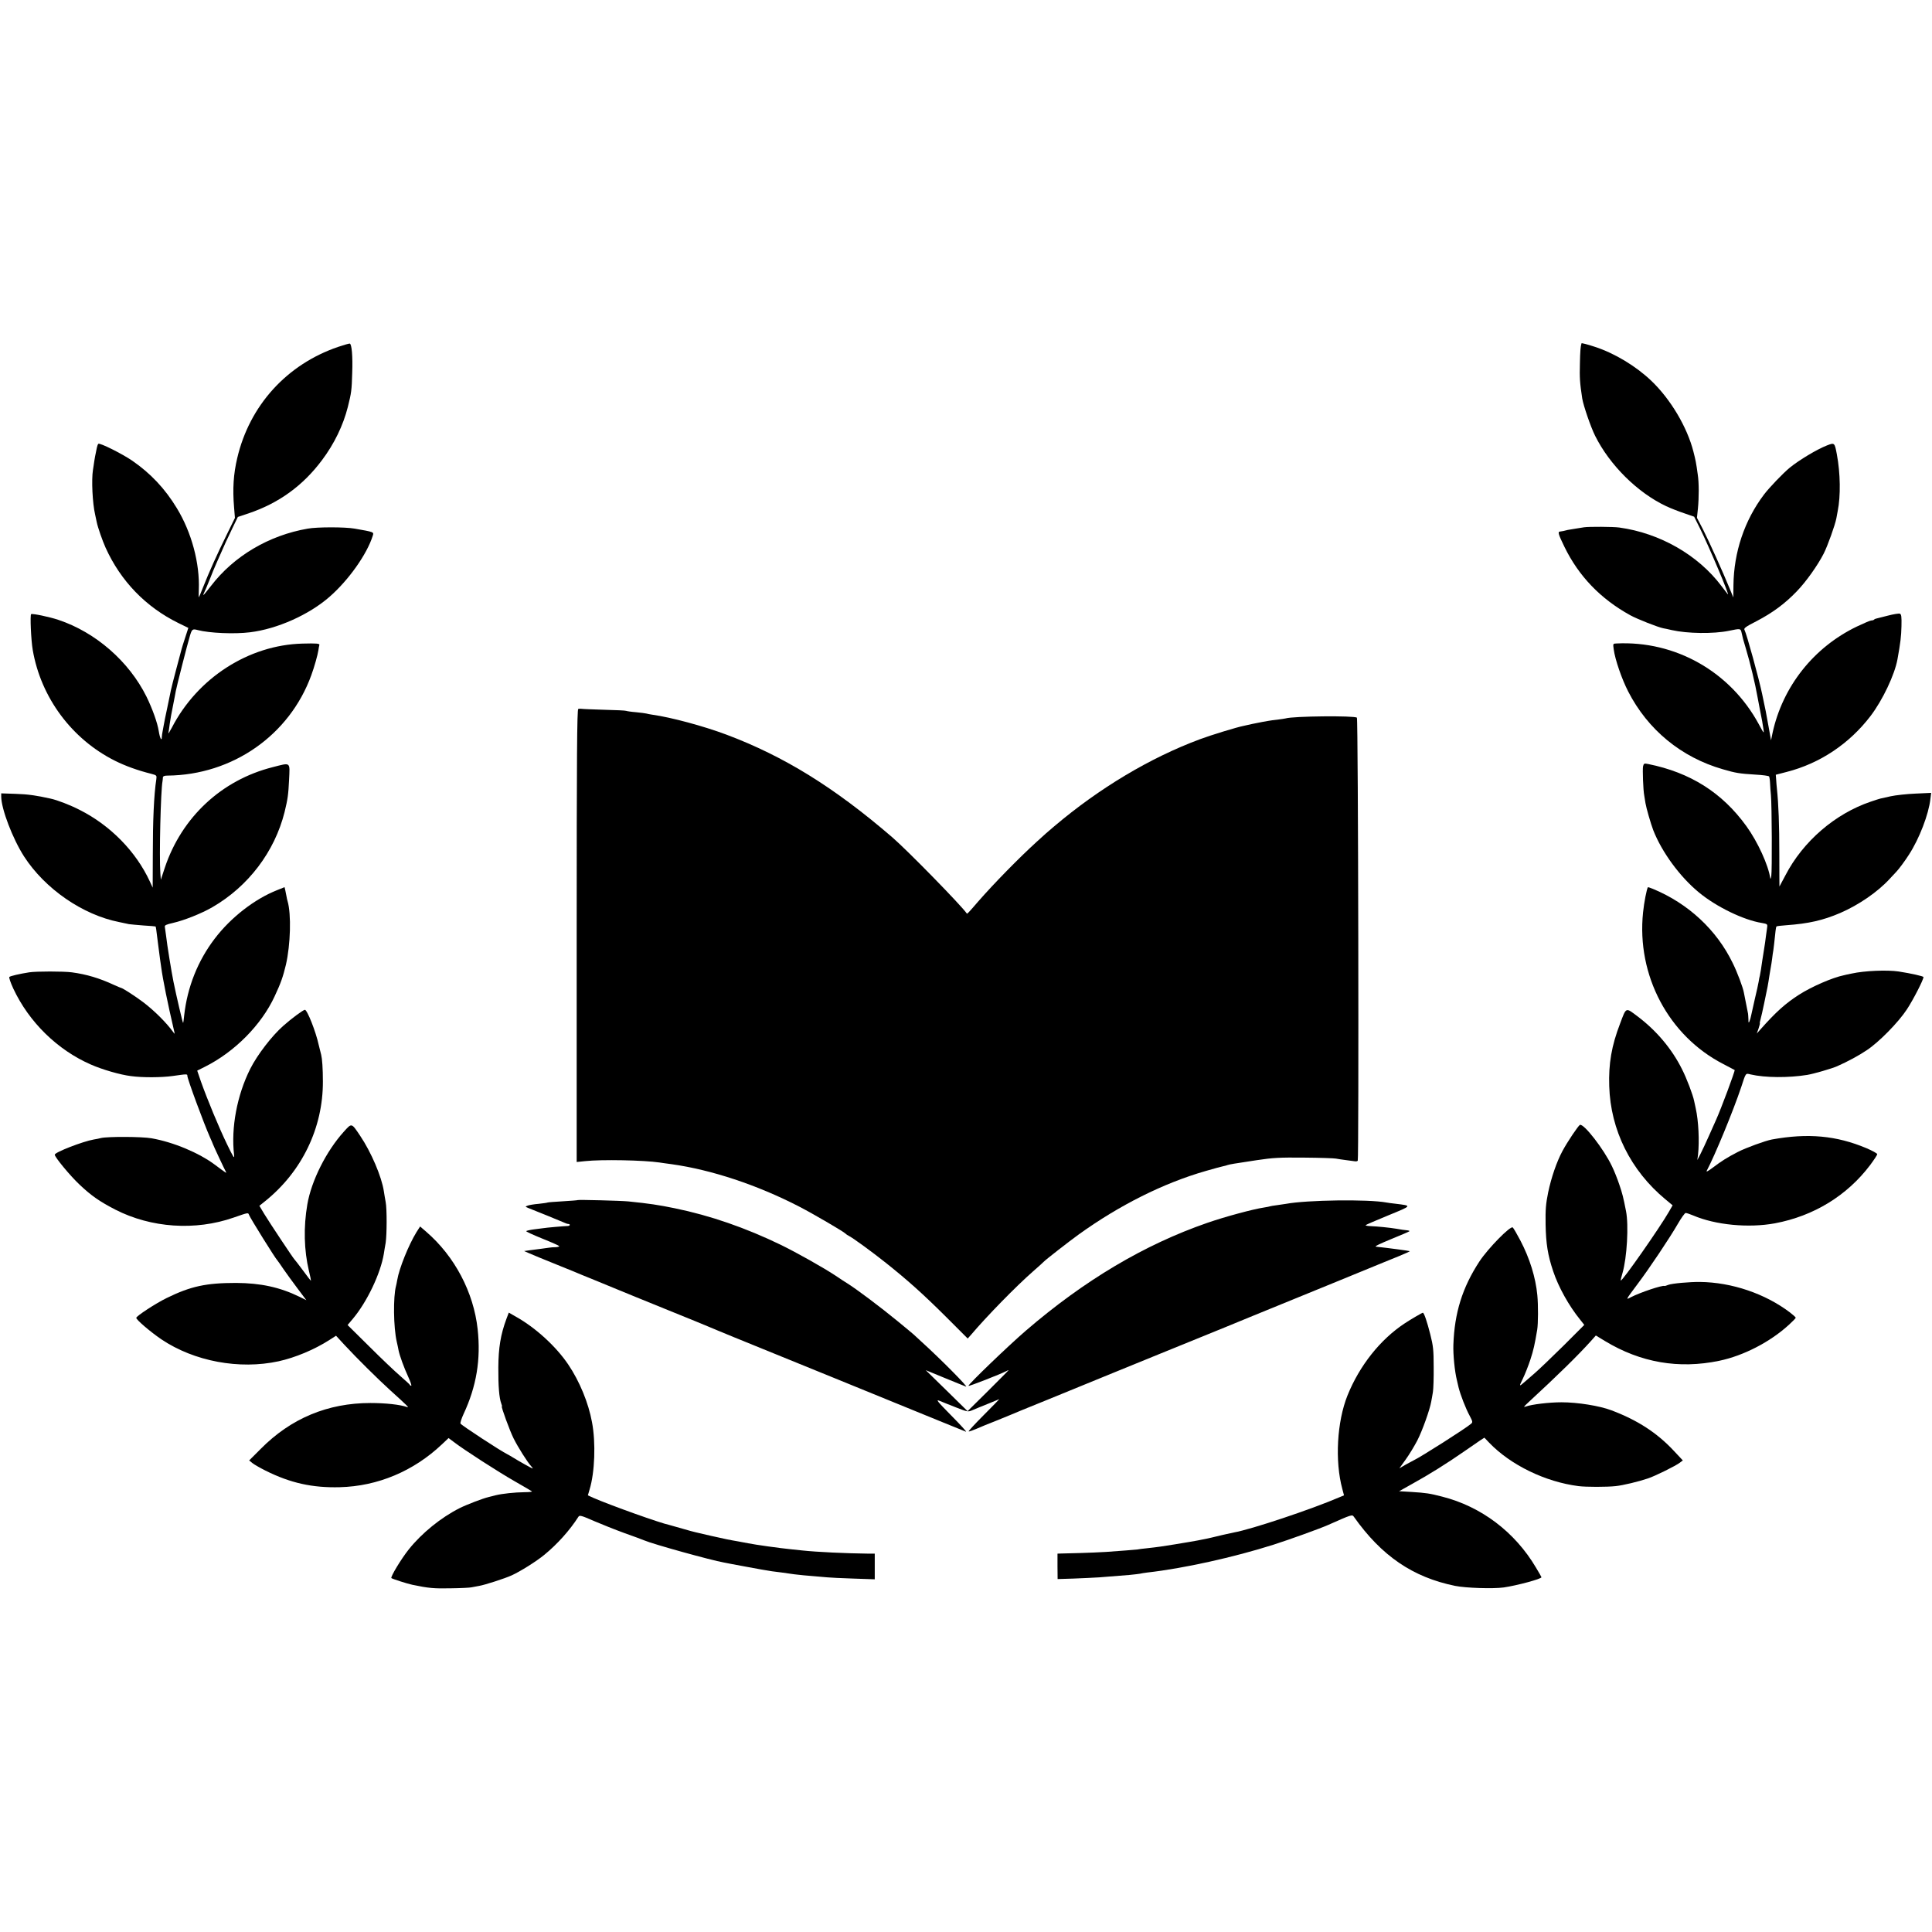
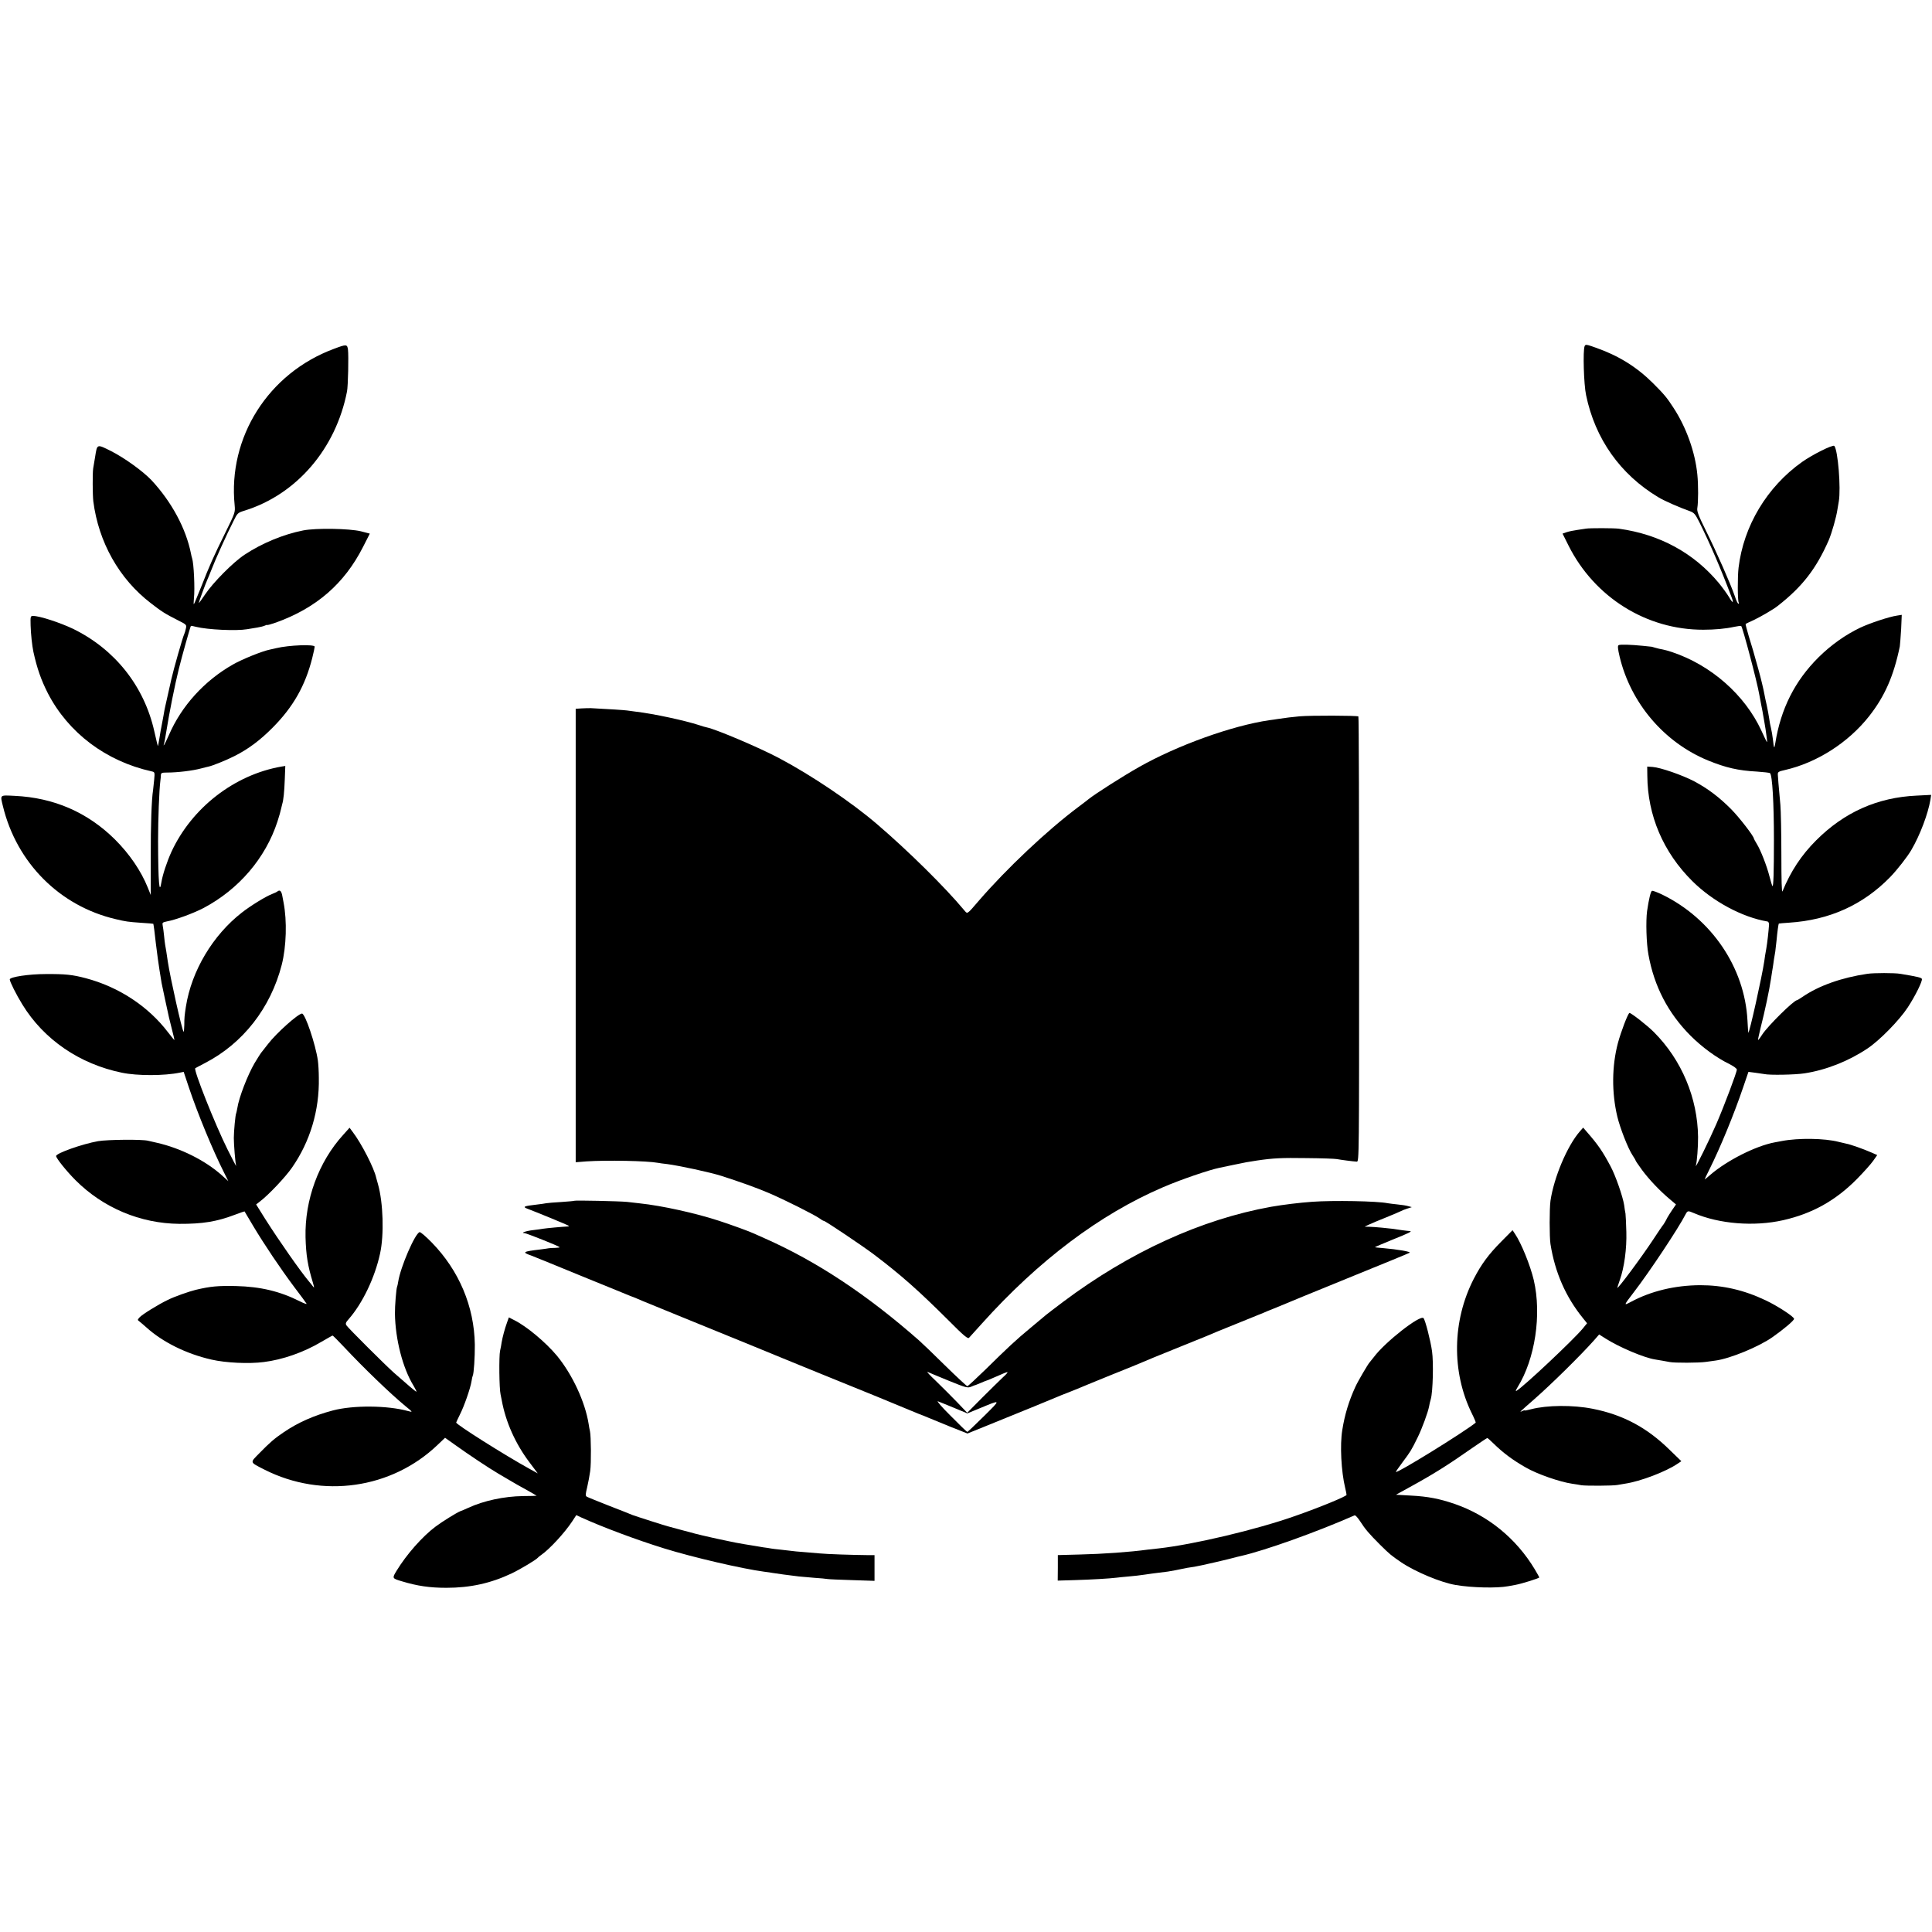
- <svg xmlns="http://www.w3.org/2000/svg" version="1.0" width="1588pt" height="1588pt" viewBox="0 0 1588 1588" preserveAspectRatio="xMidYMid meet">
-   <g transform="translate(0,1588) scale(0.1,-0.1)" fill="#000000" stroke="none">
-     <path d="M2780 13029 c-423 -144 -729 -482 -830 -914 -31 -131 -39 -253 -26 -406 l7 -86 -68 -139 c-76 -154 -145 -307 -193 -429 -18 -44 -33 -82 -35 -84 -2 -2 -3 26 -1 61 9 218 -59 472 -181 672 -97 160 -216 286 -367 390 -82 56 -267 149 -278 138 -4 -4 -9 -18 -12 -32 -3 -14 -7 -34 -9 -45 -3 -11 -8 -40 -12 -65 -3 -25 -9 -58 -11 -73 -13 -81 -4 -273 18 -367 5 -25 11 -52 13 -61 9 -45 47 -153 73 -211 124 -274 330 -487 598 -619 l82 -40 -25 -77 c-14 -42 -27 -84 -29 -92 -2 -8 -22 -82 -44 -165 -22 -82 -42 -162 -45 -177 -3 -14 -16 -77 -29 -140 -14 -62 -27 -131 -31 -153 -4 -22 -8 -47 -10 -55 -2 -8 -4 -26 -5 -40 -1 -36 -16 -7 -25 50 -11 70 -53 186 -101 284 -144 290 -418 529 -724 631 -71 24 -213 54 -224 47 -10 -6 -1 -213 13 -294 67 -392 322 -734 676 -911 84 -42 185 -79 297 -107 46 -12 47 -14 43 -44 -20 -129 -29 -341 -29 -627 l-1 -265 -23 50 c-114 247 -325 462 -577 589 -80 41 -184 81 -240 93 -116 26 -188 36 -287 39 l-118 4 0 -27 c1 -102 94 -346 188 -492 172 -266 482 -480 782 -539 30 -6 66 -14 80 -17 14 -2 68 -7 120 -11 52 -3 96 -7 98 -8 4 -3 5 -15 22 -150 6 -49 13 -101 15 -115 2 -14 7 -45 10 -70 14 -105 53 -295 104 -515 9 -36 8 -38 -4 -20 -56 78 -157 179 -250 249 -65 49 -169 116 -180 116 -2 0 -28 11 -57 24 -120 56 -228 88 -348 104 -70 9 -291 9 -350 0 -77 -12 -155 -30 -163 -38 -5 -4 10 -47 32 -95 129 -276 363 -505 638 -625 93 -41 240 -84 330 -95 94 -13 251 -12 343 1 119 17 120 17 120 1 0 -25 135 -390 186 -505 13 -29 24 -54 24 -56 0 -4 99 -216 108 -230 7 -13 -8 -2 -91 60 -131 98 -340 186 -522 218 -79 14 -359 15 -415 2 -14 -4 -40 -9 -59 -12 -88 -15 -321 -105 -321 -125 0 -20 127 -174 204 -246 96 -91 164 -138 293 -205 295 -151 658 -176 973 -66 124 43 119 42 127 22 10 -27 217 -359 233 -374 3 -3 25 -34 49 -70 25 -36 77 -108 117 -161 l72 -96 -56 28 c-162 79 -320 113 -522 114 -245 0 -372 -27 -570 -124 -90 -44 -249 -148 -250 -163 0 -16 116 -115 207 -177 270 -181 640 -250 963 -180 136 30 292 95 416 174 l56 36 71 -77 c104 -112 271 -277 372 -369 147 -133 162 -148 140 -140 -56 20 -175 33 -300 33 -351 0 -654 -126 -903 -378 l-94 -94 27 -22 c15 -12 64 -40 108 -62 204 -102 386 -142 610 -136 312 8 606 132 838 351 l56 53 44 -33 c86 -66 366 -246 499 -322 74 -42 138 -80 142 -83 4 -4 -23 -7 -60 -7 -82 -1 -183 -12 -237 -25 -22 -6 -47 -12 -56 -14 -50 -12 -183 -63 -241 -92 -153 -77 -311 -205 -418 -339 -63 -79 -152 -227 -143 -236 8 -7 126 -45 172 -55 134 -28 178 -32 316 -29 83 1 159 5 170 8 11 2 40 8 64 12 44 7 211 61 266 86 69 31 205 116 270 170 105 86 208 200 280 313 9 13 25 9 125 -35 63 -27 178 -73 255 -101 77 -27 149 -54 160 -59 72 -31 548 -163 655 -182 14 -3 97 -19 185 -35 88 -17 183 -33 210 -37 57 -7 81 -10 185 -25 41 -5 111 -12 155 -15 44 -4 96 -8 116 -10 19 -2 115 -7 212 -10 l177 -6 0 105 0 106 -57 0 c-178 2 -418 13 -538 26 -27 3 -70 7 -95 10 -91 9 -291 37 -350 49 -14 3 -50 9 -80 15 -82 14 -104 19 -225 46 -60 14 -119 28 -129 30 -11 2 -58 15 -106 29 -48 14 -95 27 -106 30 -78 16 -480 160 -626 223 l-46 21 14 48 c43 140 52 385 20 553 -29 159 -102 336 -195 474 -101 150 -271 305 -433 395 l-56 32 -20 -53 c-47 -127 -65 -236 -66 -398 -1 -154 7 -250 24 -296 5 -13 8 -24 5 -24 -8 0 66 -203 97 -264 36 -72 112 -192 141 -224 11 -12 18 -22 15 -22 -6 0 -110 58 -163 91 -16 10 -37 22 -45 26 -52 25 -375 236 -385 252 -3 6 8 41 25 78 107 229 143 450 116 698 -33 303 -189 599 -422 800 l-51 44 -30 -47 c-64 -104 -142 -297 -158 -393 -3 -19 -8 -41 -10 -49 -24 -89 -21 -341 6 -458 6 -26 13 -58 15 -71 8 -41 45 -144 80 -219 18 -39 29 -72 24 -72 -5 0 -10 3 -12 8 -1 4 -37 36 -78 72 -41 35 -156 144 -254 242 l-179 177 43 51 c117 139 228 372 255 535 3 22 10 62 15 90 10 66 11 279 0 335 -5 25 -11 65 -15 89 -18 119 -104 321 -195 456 -72 107 -68 106 -134 33 -144 -159 -267 -404 -300 -598 -32 -186 -27 -377 13 -545 11 -44 18 -81 17 -82 -1 -2 -31 37 -66 85 -36 48 -67 89 -71 92 -9 8 -202 298 -247 372 l-40 67 46 37 c303 243 477 602 476 984 0 108 -6 188 -14 220 -4 14 -13 50 -20 80 -24 111 -95 290 -114 290 -13 0 -112 -73 -179 -133 -92 -81 -212 -237 -270 -352 -109 -217 -159 -485 -133 -707 4 -37 -4 -24 -58 87 -66 136 -162 368 -215 517 l-30 88 62 31 c246 123 465 344 574 579 52 111 69 161 93 260 38 165 45 415 14 522 -3 9 -7 27 -9 40 -3 13 -7 35 -10 50 l-6 26 -60 -24 c-184 -72 -381 -224 -514 -399 -139 -182 -225 -398 -251 -630 -3 -33 -7 -61 -9 -63 -3 -3 -56 225 -79 338 -17 85 -52 298 -61 379 -4 30 -8 62 -10 72 -3 14 10 20 67 33 92 21 235 78 323 129 296 171 512 456 594 782 26 107 31 142 37 264 7 152 17 144 -136 105 -419 -106 -746 -411 -885 -825 l-33 -100 -4 53 c-10 141 3 683 18 758 1 8 3 22 3 30 1 10 12 15 38 15 534 5 1003 332 1182 826 25 68 52 165 58 204 2 17 6 36 8 43 5 13 -24 15 -140 12 -441 -12 -861 -282 -1072 -690 -19 -36 -32 -56 -29 -45 2 11 8 45 11 75 4 30 16 98 27 150 10 52 21 106 23 120 4 26 96 389 115 450 17 59 22 63 66 51 95 -25 302 -34 429 -18 222 27 484 143 654 292 155 135 308 350 355 502 10 30 12 30 -149 58 -79 14 -308 14 -385 0 -320 -55 -608 -226 -795 -470 -32 -41 -60 -75 -62 -75 -2 0 -2 3 0 8 6 11 32 71 52 122 23 60 30 75 58 140 66 150 85 192 127 278 l45 93 87 29 c249 84 447 227 604 437 101 134 175 287 213 438 29 116 32 136 36 280 5 138 -4 237 -20 241 -5 1 -48 -11 -95 -27z" />
-     <path d="M12999 13058 c-8 -28 -11 -64 -13 -168 -3 -113 -1 -154 19 -285 10 -60 70 -235 106 -307 120 -241 348 -467 583 -578 38 -18 105 -44 150 -59 l81 -28 47 -94 c76 -153 252 -569 229 -543 -4 5 -28 36 -53 69 -192 254 -505 433 -838 479 -50 7 -251 8 -290 2 -14 -2 -47 -8 -75 -12 -27 -4 -54 -9 -60 -10 -20 -6 -50 -12 -62 -13 -21 -1 -15 -21 36 -126 117 -240 296 -427 541 -562 56 -31 226 -98 271 -107 13 -2 45 -9 70 -15 128 -29 342 -32 469 -6 96 20 97 20 105 -16 11 -48 10 -47 34 -126 37 -123 78 -294 97 -403 3 -14 11 -59 19 -100 20 -99 21 -107 29 -160 7 -44 6 -43 -39 40 -234 430 -685 685 -1169 661 -28 -1 -29 -1 -22 -49 11 -83 66 -243 119 -346 161 -314 436 -541 778 -639 105 -31 138 -36 269 -44 58 -3 108 -10 111 -15 3 -5 7 -30 8 -56 1 -26 4 -69 7 -97 8 -84 10 -628 3 -665 -3 -19 -7 -28 -8 -20 -16 109 -103 300 -197 430 -199 275 -460 440 -806 510 -34 7 -37 5 -43 -19 -5 -27 1 -198 10 -241 2 -13 7 -41 10 -62 6 -38 44 -170 64 -222 71 -181 219 -383 376 -512 143 -118 366 -226 515 -250 46 -8 49 -10 45 -37 -2 -12 -6 -44 -10 -72 -3 -27 -10 -75 -15 -105 -5 -30 -12 -73 -15 -95 -3 -22 -8 -56 -11 -75 -3 -19 -7 -42 -9 -50 -3 -8 -7 -31 -10 -50 -3 -19 -17 -82 -31 -140 -13 -58 -27 -118 -30 -134 -3 -16 -9 -38 -14 -50 -7 -17 -9 -14 -9 17 -1 20 -2 40 -3 45 -3 15 -29 148 -34 172 -7 42 -55 170 -92 244 -132 273 -366 490 -656 610 -22 9 -40 15 -41 14 -10 -15 -32 -128 -40 -208 -54 -517 210 -1015 660 -1246 50 -26 91 -48 93 -49 5 -5 -112 -320 -153 -410 -7 -16 -33 -75 -58 -130 -24 -55 -56 -122 -70 -150 l-26 -50 6 45 c12 109 4 278 -19 380 -5 25 -11 52 -13 60 -10 51 -62 188 -100 262 -83 167 -211 318 -365 434 -100 75 -92 78 -144 -60 -70 -182 -95 -329 -89 -514 11 -360 176 -693 462 -930 l59 -49 -31 -54 c-74 -129 -385 -574 -395 -564 -2 1 4 29 14 61 37 127 52 393 29 509 -22 113 -30 145 -55 218 -15 45 -42 114 -61 152 -66 139 -231 352 -263 339 -13 -6 -101 -136 -143 -214 -48 -89 -92 -218 -118 -341 -19 -95 -23 -139 -21 -264 3 -158 18 -252 62 -383 43 -130 130 -286 222 -399 l34 -43 -173 -173 c-96 -95 -203 -197 -238 -227 -35 -30 -69 -59 -75 -65 -52 -45 -52 -45 -19 23 18 37 46 108 62 157 26 80 35 121 56 245 8 49 9 201 1 285 -14 145 -62 301 -139 448 -28 53 -56 102 -63 108 -19 16 -205 -174 -275 -281 -139 -213 -204 -421 -213 -683 -3 -81 11 -220 29 -292 2 -11 9 -38 14 -60 15 -60 59 -174 91 -232 25 -48 26 -53 11 -66 -42 -37 -415 -274 -471 -300 -8 -4 -38 -20 -67 -36 l-51 -30 53 74 c29 40 71 110 94 154 42 81 104 256 115 321 4 19 10 55 14 80 4 25 7 117 6 205 0 140 -4 173 -28 268 -26 103 -51 177 -61 177 -6 0 -102 -56 -150 -88 -200 -132 -370 -346 -469 -591 -87 -216 -105 -540 -43 -769 l14 -53 -36 -15 c-227 -98 -726 -265 -869 -290 -13 -3 -54 -12 -91 -20 -97 -23 -99 -24 -123 -29 -47 -10 -124 -25 -153 -29 -16 -3 -70 -12 -120 -20 -98 -16 -138 -22 -230 -32 -33 -3 -68 -8 -77 -10 -10 -1 -53 -5 -95 -8 -43 -3 -116 -9 -163 -12 -47 -3 -141 -7 -210 -9 -69 -2 -139 -3 -157 -4 l-31 -1 0 -104 1 -105 131 4 c72 3 167 7 211 10 157 12 181 14 250 20 39 4 77 8 85 10 8 2 36 7 62 10 295 33 710 125 1037 229 134 43 378 131 446 161 196 87 199 88 213 68 228 -322 484 -497 832 -568 88 -18 313 -25 400 -13 109 16 310 70 310 84 0 2 -20 38 -45 79 -173 293 -451 503 -773 584 -101 26 -128 30 -250 38 l-102 6 107 60 c140 77 291 172 426 266 60 42 122 84 138 95 l30 19 39 -41 c177 -184 461 -322 734 -357 62 -8 234 -8 306 0 60 6 188 37 265 63 60 20 230 104 263 130 l24 18 -73 78 c-139 149 -299 253 -514 334 -97 37 -278 66 -410 66 -101 0 -244 -17 -294 -35 -21 -8 -18 -2 19 32 249 230 411 389 518 508 l39 44 74 -45 c294 -178 607 -232 940 -163 201 42 419 155 573 296 31 28 56 54 56 58 0 4 -21 23 -47 43 -204 155 -479 248 -739 251 -87 1 -231 -12 -262 -24 -15 -6 -28 -10 -30 -9 -16 9 -203 -54 -276 -92 -45 -24 -46 -26 51 104 97 128 268 384 333 497 29 50 58 91 65 91 8 0 35 -9 61 -20 184 -79 456 -105 673 -65 319 60 592 227 782 478 32 43 59 84 59 90 0 7 -41 29 -90 50 -245 103 -480 125 -776 71 -53 -10 -213 -68 -279 -102 -87 -45 -134 -74 -209 -131 -34 -26 -54 -36 -48 -25 69 130 219 495 284 689 39 120 35 114 76 104 119 -28 313 -29 467 -4 54 9 202 52 245 71 88 39 179 88 244 132 100 66 260 229 330 336 52 79 136 243 136 265 0 7 -101 30 -205 46 -94 14 -282 6 -385 -17 -25 -5 -54 -11 -64 -14 -94 -19 -266 -94 -369 -160 -112 -72 -189 -141 -316 -284 l-31 -35 15 43 c8 23 12 42 10 42 -2 0 1 15 6 33 5 17 18 75 29 128 31 147 30 142 45 239 4 25 9 54 11 65 2 11 7 40 10 65 3 25 7 56 10 70 3 23 9 70 18 158 2 18 5 35 8 37 2 3 38 7 79 10 183 13 303 40 445 101 152 66 307 172 406 280 24 26 49 53 56 60 18 18 73 92 103 140 84 129 162 331 176 458 l6 49 -129 -6 c-71 -3 -163 -13 -204 -22 -41 -9 -79 -18 -85 -19 -5 -1 -40 -12 -78 -25 -293 -99 -557 -326 -702 -606 -26 -49 -48 -91 -49 -92 0 -1 -1 121 -1 270 0 236 -6 406 -20 537 -2 19 -5 52 -6 74 l-3 38 89 23 c274 70 516 232 690 460 99 130 198 339 221 465 25 138 31 189 33 273 2 78 -1 98 -13 103 -8 3 -52 -4 -98 -16 -46 -12 -88 -22 -95 -24 -7 -1 -16 -5 -19 -9 -4 -4 -14 -7 -23 -7 -9 0 -62 -23 -119 -50 -355 -171 -610 -493 -693 -876 l-12 -59 -18 100 c-21 120 -28 154 -55 280 -26 126 -128 496 -145 527 -8 14 8 26 100 73 130 68 231 142 329 244 77 79 173 215 222 311 32 63 94 236 104 290 3 19 8 46 11 60 25 122 22 312 -7 465 -18 97 -19 98 -81 74 -82 -32 -229 -120 -306 -183 -53 -43 -168 -163 -212 -221 -160 -212 -248 -473 -251 -746 l-1 -100 -30 73 c-55 135 -171 392 -220 488 l-49 94 8 76 c9 91 9 213 -1 277 -14 103 -18 120 -36 191 -52 203 -188 431 -346 582 -127 121 -301 226 -463 279 -61 20 -110 33 -111 29z" />
-     <path d="M4753 10053 c-10 -4 -13 -385 -13 -1864 l0 -1860 68 7 c136 15 484 8 612 -11 14 -2 59 -9 100 -14 328 -46 702 -170 1046 -347 115 -59 373 -210 384 -224 3 -4 16 -13 30 -20 36 -19 191 -132 300 -219 176 -140 304 -254 490 -439 l184 -184 25 28 c132 156 372 401 511 523 47 41 87 77 90 81 12 14 203 163 286 223 335 241 696 422 1044 522 66 19 131 37 143 39 12 2 29 7 37 10 19 6 47 11 240 40 134 20 186 23 390 21 129 -1 246 -5 260 -8 14 -3 50 -8 80 -12 30 -4 64 -9 75 -10 11 -2 22 0 25 5 10 16 4 3630 -7 3641 -18 18 -526 13 -586 -6 -7 -2 -36 -6 -66 -10 -30 -3 -64 -8 -75 -10 -12 -2 -34 -7 -51 -9 -16 -3 -52 -10 -80 -16 -27 -6 -60 -13 -72 -16 -57 -11 -272 -77 -360 -110 -411 -153 -826 -401 -1198 -716 -55 -46 -76 -65 -145 -128 -145 -132 -348 -339 -480 -490 -81 -94 -90 -103 -93 -99 -44 65 -487 518 -612 626 -477 411 -891 667 -1365 845 -187 70 -454 142 -605 163 -22 3 -45 8 -52 10 -7 2 -45 7 -85 11 -40 3 -77 9 -81 11 -5 3 -86 7 -180 9 -95 3 -179 6 -187 8 -8 1 -21 1 -27 -1z" />
-     <path d="M4749 6016 c-2 -2 -58 -6 -123 -10 -66 -4 -122 -8 -125 -10 -3 -2 -37 -7 -75 -11 -37 -3 -78 -10 -90 -15 -20 -8 -20 -8 6 -19 75 -29 257 -104 285 -116 17 -8 36 -15 41 -15 21 0 20 -16 -1 -17 -35 -1 -180 -14 -202 -18 -11 -2 -46 -6 -78 -10 -31 -4 -59 -11 -62 -14 -2 -4 57 -31 131 -61 75 -30 138 -58 140 -62 3 -4 -10 -8 -28 -9 -18 0 -42 -2 -53 -4 -11 -2 -40 -6 -65 -9 -25 -3 -67 -8 -93 -12 l-49 -7 39 -17 c21 -10 124 -52 228 -94 105 -42 199 -81 210 -86 11 -5 72 -30 135 -55 63 -26 140 -57 170 -70 30 -13 201 -82 380 -155 179 -72 339 -138 355 -145 17 -7 109 -46 205 -85 348 -142 698 -284 860 -350 825 -337 1037 -423 1050 -428 8 -2 -46 57 -120 132 -120 122 -131 136 -95 121 22 -9 83 -34 135 -54 92 -36 97 -37 130 -23 19 8 44 18 55 23 11 4 53 22 94 38 40 17 74 31 75 31 1 0 -56 -59 -127 -130 -72 -72 -128 -133 -125 -135 3 -3 31 7 64 21 32 14 104 44 159 65 55 22 109 44 120 49 11 5 148 62 305 125 157 64 404 165 550 225 146 60 317 129 380 155 469 191 709 288 735 300 17 7 176 72 355 145 179 73 339 138 355 145 17 7 104 43 195 80 91 37 179 73 195 80 17 7 72 29 123 50 51 21 91 39 90 41 -4 3 -174 26 -278 37 -16 1 27 22 124 62 81 33 149 62 151 65 2 3 -8 7 -23 8 -15 1 -52 6 -82 12 -61 10 -152 19 -217 22 -23 1 -40 4 -38 8 2 3 85 39 185 80 200 82 198 79 60 96 -30 3 -64 8 -74 10 -150 28 -655 21 -826 -11 -14 -2 -47 -7 -75 -11 -27 -3 -52 -8 -55 -9 -3 -2 -26 -6 -50 -10 -88 -13 -319 -75 -466 -126 -518 -179 -1012 -473 -1494 -888 -145 -125 -470 -438 -470 -452 0 -7 263 96 311 121 10 6 19 9 19 8 0 -2 -76 -78 -168 -170 l-169 -167 -172 169 -172 168 158 -65 c87 -36 165 -67 173 -70 25 -10 -206 224 -365 368 -33 30 -62 57 -65 60 -3 3 -59 50 -125 104 -152 125 -347 271 -426 320 -9 5 -50 32 -90 59 -101 67 -322 191 -449 253 -291 141 -582 242 -875 302 -132 27 -204 38 -380 56 -58 6 -411 15 -416 11z" />
+ <svg xmlns="http://www.w3.org/2000/svg" version="1.0" width="1584pt" height="1584pt" viewBox="0 0 1584 1584" preserveAspectRatio="xMidYMid meet">
+   <g transform="translate(0,1584) scale(0.1,-0.1)" fill="#000000" stroke="none">
+     <path d="M12992 13002 c-15 -35 -7 -315 12 -402 74 -358 280 -649 591 -836 47 -29 172 -84 260 -115 35 -13 44 -24 77 -89 88 -177 176 -380 264 -614 21 -55 11 -55 -21 0 -15 25 -52 76 -82 113 -205 247 -486 400 -818 446 -39 6 -244 6 -271 1 -12 -2 -44 -7 -73 -11 -29 -4 -68 -12 -86 -18 l-34 -12 50 -100 c213 -423 639 -689 1104 -688 94 0 182 8 255 24 28 6 53 9 56 6 12 -12 130 -456 148 -562 3 -16 11 -57 17 -90 7 -33 13 -67 14 -75 1 -8 5 -31 9 -50 9 -52 15 -88 21 -139 6 -51 9 -55 -44 59 -136 294 -413 537 -733 644 -26 9 -60 18 -75 21 -16 2 -43 9 -61 14 -18 5 -33 10 -35 9 -1 0 -31 3 -67 7 -101 10 -188 13 -200 5 -8 -5 -6 -31 9 -94 91 -381 365 -703 725 -851 145 -59 247 -83 401 -91 55 -4 103 -9 107 -13 19 -17 32 -243 32 -551 0 -265 -4 -383 -12 -375 -3 3 -14 38 -24 78 -22 87 -73 218 -105 269 -13 21 -23 40 -23 42 0 19 -119 173 -185 240 -99 100 -192 170 -304 230 -100 52 -276 113 -341 118 l-45 3 1 -75 c2 -326 131 -628 369 -864 167 -166 408 -296 615 -331 9 -1 14 -12 14 -26 -4 -56 -14 -148 -23 -199 -6 -30 -13 -75 -16 -100 -18 -123 -123 -596 -131 -587 -1 1 -4 47 -7 102 -23 433 -295 833 -698 1030 -40 19 -78 34 -85 31 -10 -4 -25 -64 -40 -166 -11 -81 -6 -265 11 -356 47 -261 161 -480 345 -665 95 -95 215 -183 323 -235 31 -16 57 -35 57 -43 0 -22 -103 -296 -168 -446 -53 -123 -179 -380 -168 -342 9 30 19 158 18 236 -4 319 -134 630 -361 858 -53 54 -193 163 -202 158 -14 -9 -69 -154 -94 -246 -50 -189 -52 -406 -5 -604 22 -92 88 -262 125 -317 14 -21 25 -40 25 -43 0 -3 24 -38 53 -78 59 -79 143 -168 225 -237 l53 -45 -31 -45 c-17 -25 -35 -54 -41 -65 -10 -22 -31 -57 -39 -65 -3 -3 -36 -52 -74 -110 -99 -150 -296 -415 -296 -398 0 2 9 30 20 62 37 103 58 259 54 396 -2 69 -5 136 -7 150 -3 14 -8 45 -11 70 -11 70 -71 243 -111 317 -66 124 -103 178 -195 283 l-30 35 -28 -32 c-104 -120 -212 -378 -240 -568 -9 -65 -9 -297 0 -355 37 -233 125 -433 266 -607 l34 -42 -35 -43 c-75 -91 -487 -479 -545 -512 -8 -5 -3 9 10 30 144 232 199 596 133 879 -29 122 -102 302 -154 379 l-20 30 -94 -95 c-103 -104 -162 -184 -224 -304 -177 -344 -183 -763 -16 -1103 20 -40 34 -74 32 -76 -96 -78 -643 -416 -654 -404 -2 2 24 39 56 82 64 86 69 93 123 203 35 71 84 205 93 253 2 14 8 41 14 60 17 60 23 299 10 391 -12 87 -56 258 -70 272 -28 29 -315 -196 -406 -318 -17 -22 -33 -42 -36 -45 -11 -10 -97 -156 -117 -201 -53 -116 -87 -227 -107 -354 -20 -121 -9 -339 24 -475 6 -25 11 -50 11 -56 0 -12 -218 -102 -424 -174 -318 -112 -830 -233 -1116 -265 -30 -3 -71 -8 -90 -10 -145 -20 -375 -36 -555 -40 -66 -2 -134 -3 -151 -4 l-31 -1 0 -104 -1 -105 137 4 c138 4 291 13 346 20 17 2 62 7 100 10 39 3 97 10 130 15 33 5 83 12 110 15 28 4 64 8 80 10 27 4 85 15 155 30 13 2 42 7 65 10 40 6 287 63 350 81 6 2 19 5 30 7 200 46 617 195 931 333 6 3 26 -19 45 -48 42 -66 75 -104 164 -193 81 -80 90 -87 173 -144 116 -78 326 -166 447 -186 134 -23 340 -27 430 -10 17 3 44 8 60 11 50 9 195 54 195 61 0 3 -17 33 -37 67 -152 253 -384 442 -658 536 -121 42 -219 61 -356 68 l-124 7 109 60 c199 109 315 182 522 327 62 43 115 78 118 78 3 0 25 -19 49 -43 82 -80 157 -136 267 -199 94 -54 278 -118 381 -133 24 -3 58 -9 74 -12 37 -6 261 -5 295 2 13 2 42 7 65 11 122 18 334 98 430 164 l30 20 -96 93 c-186 183 -383 288 -632 337 -161 32 -374 30 -504 -4 -29 -8 -53 -12 -53 -10 0 3 -10 0 -22 -6 -25 -12 -20 -8 102 99 138 121 379 358 490 483 l41 47 52 -33 c112 -71 316 -158 407 -172 35 -6 90 -15 120 -21 40 -8 240 -7 295 1 28 4 64 9 80 11 119 16 356 113 470 194 89 63 174 134 174 148 1 17 -137 107 -233 152 -179 85 -351 124 -537 124 -206 -1 -403 -48 -568 -137 -61 -32 -60 -31 24 79 130 169 367 526 424 638 17 32 20 32 69 11 208 -89 493 -112 732 -58 238 54 429 160 605 338 55 56 115 123 133 149 l33 47 -48 21 c-63 28 -174 67 -204 72 -13 3 -42 10 -64 15 -114 30 -331 33 -466 7 -13 -3 -40 -8 -59 -11 -155 -29 -390 -148 -525 -264 -25 -22 -47 -40 -49 -40 -1 0 16 37 39 82 91 183 200 448 276 671 l44 129 55 -7 c30 -4 63 -9 75 -11 43 -10 254 -6 330 6 176 27 361 100 515 203 100 66 262 232 331 337 63 96 122 217 116 234 -4 11 -33 18 -177 42 -48 8 -215 8 -270 0 -210 -31 -398 -97 -533 -190 -21 -14 -40 -26 -43 -26 -26 0 -239 -210 -286 -282 -17 -27 -33 -47 -34 -45 -2 2 8 47 21 101 35 137 71 307 85 401 7 44 13 87 15 95 1 8 6 37 9 63 4 27 9 56 11 65 1 10 6 49 10 87 7 77 16 139 19 143 2 1 38 4 82 7 333 21 609 146 832 375 56 58 141 166 173 222 71 121 137 297 156 411 l6 40 -119 -6 c-322 -15 -593 -136 -824 -367 -121 -121 -208 -253 -276 -418 -6 -14 -9 91 -9 300 0 178 -4 361 -8 408 -16 174 -20 226 -21 249 -1 22 5 26 59 38 262 60 520 225 691 443 127 162 200 328 250 570 2 14 7 78 11 142 l5 117 -38 -6 c-64 -9 -224 -62 -304 -100 -121 -58 -238 -141 -341 -243 -193 -192 -309 -421 -354 -704 -8 -49 -11 -44 -19 29 -4 33 -11 76 -16 95 -5 19 -12 55 -15 80 -3 25 -13 73 -20 108 -8 34 -17 77 -20 95 -6 34 -29 130 -45 187 -42 152 -55 197 -82 283 -16 54 -28 100 -26 101 1 2 33 17 70 34 56 27 158 86 193 114 202 158 315 304 418 538 25 59 63 190 72 255 4 22 8 51 11 65 18 106 -7 420 -37 454 -11 13 -179 -71 -265 -132 -287 -204 -479 -524 -520 -867 -9 -74 -8 -270 1 -284 3 -6 2 -11 -2 -11 -5 0 -19 28 -30 63 -34 99 -148 358 -234 531 -65 131 -78 166 -73 191 8 47 9 189 0 275 -18 184 -91 388 -197 549 -53 82 -76 109 -170 203 -133 131 -279 222 -467 288 -76 27 -83 28 -90 12z" />
+     <path d="M2738 12980 c-538 -199 -871 -726 -814 -1284 5 -56 4 -60 -77 -224 -99 -201 -128 -266 -197 -442 -30 -74 -56 -138 -60 -143 -3 -4 -3 17 0 47 9 80 -1 288 -15 329 -2 6 -7 23 -9 37 -41 207 -159 426 -325 604 -71 74 -219 181 -331 238 -117 58 -113 60 -130 -47 -6 -38 -14 -81 -16 -95 -6 -37 -5 -218 1 -270 43 -335 212 -636 470 -834 90 -70 118 -88 223 -141 72 -36 73 -38 66 -68 -3 -17 -10 -38 -14 -47 -11 -21 -88 -291 -105 -368 -5 -20 -45 -198 -51 -227 -3 -11 -9 -45 -14 -75 -6 -30 -12 -66 -15 -80 -3 -14 -11 -58 -17 -97 -6 -40 -13 -72 -14 -70 -1 1 -14 56 -29 122 -83 369 -322 671 -665 839 -107 51 -274 106 -328 106 -22 0 -23 -3 -21 -78 2 -70 12 -165 23 -217 30 -136 63 -230 119 -340 168 -324 476 -556 849 -639 27 -6 28 -7 22 -69 -3 -34 -7 -72 -9 -85 -12 -73 -20 -285 -19 -553 l0 -307 -24 60 c-56 139 -150 276 -269 395 -225 223 -501 343 -823 358 -125 6 -119 11 -96 -85 113 -465 466 -819 925 -926 85 -20 98 -22 211 -30 52 -3 96 -7 97 -8 1 -1 4 -24 8 -51 7 -62 18 -156 29 -235 4 -33 22 -147 31 -200 4 -20 45 -214 60 -280 2 -8 13 -52 24 -97 12 -45 21 -85 21 -89 0 -4 -23 24 -52 62 -162 213 -403 372 -675 444 -110 29 -168 35 -328 34 -139 0 -295 -24 -295 -44 0 -18 54 -126 103 -205 176 -288 470 -489 817 -560 125 -26 347 -26 476 1 l30 6 43 -129 c73 -217 195 -512 288 -697 l35 -70 -51 46 c-136 123 -341 225 -536 269 -27 6 -59 13 -70 16 -48 13 -333 10 -410 -3 -130 -23 -345 -99 -345 -122 0 -18 87 -126 159 -198 227 -227 531 -355 851 -358 191 -1 307 18 457 75 42 16 77 28 78 27 1 -2 33 -55 70 -118 94 -157 224 -350 336 -500 52 -68 98 -131 102 -138 5 -7 -19 1 -53 18 -164 83 -324 121 -525 126 -148 3 -207 -2 -330 -31 -54 -13 -179 -57 -230 -83 -81 -39 -209 -119 -230 -142 -19 -21 -19 -22 -1 -35 10 -8 35 -29 55 -47 133 -121 328 -218 535 -265 117 -27 307 -36 429 -20 153 19 326 79 469 164 50 29 92 53 95 53 3 0 44 -41 92 -92 163 -174 381 -384 501 -483 66 -54 67 -55 26 -44 -170 47 -450 49 -617 5 -155 -41 -284 -98 -402 -178 -77 -52 -114 -84 -200 -172 -80 -81 -82 -72 43 -136 472 -238 1040 -157 1417 203 l62 59 83 -59 c107 -77 277 -190 352 -234 32 -19 70 -41 85 -50 34 -21 91 -53 169 -96 34 -19 62 -36 62 -36 0 -1 -51 -3 -113 -3 -154 -2 -321 -38 -447 -96 -24 -11 -54 -24 -66 -28 -30 -12 -150 -86 -204 -127 -109 -82 -238 -229 -319 -362 -37 -61 -37 -62 45 -86 125 -38 228 -53 364 -53 195 0 364 37 535 118 73 35 203 113 215 129 3 4 15 14 27 22 67 46 192 181 254 275 l34 52 40 -19 c174 -79 451 -183 680 -254 235 -73 640 -167 820 -191 28 -3 59 -8 69 -10 19 -4 149 -21 216 -29 19 -2 76 -7 125 -11 50 -3 98 -8 109 -10 10 -2 101 -6 202 -9 l184 -6 0 105 0 106 -62 0 c-114 1 -332 8 -388 14 -30 3 -89 8 -130 11 -41 3 -88 7 -105 10 -16 2 -56 7 -87 10 -31 3 -65 7 -75 9 -10 2 -40 7 -66 10 -27 4 -56 9 -65 11 -10 1 -51 8 -92 15 -41 7 -102 18 -135 26 -33 7 -71 15 -85 18 -14 3 -34 7 -45 10 -108 24 -169 40 -248 62 -50 14 -99 27 -107 29 -23 5 -272 85 -295 94 -11 5 -96 39 -190 75 -93 37 -176 70 -184 75 -12 8 -11 19 3 77 9 38 20 98 25 134 9 64 7 285 -2 326 -3 12 -8 39 -11 60 -29 181 -134 406 -260 559 -91 109 -246 239 -347 290 l-47 24 -15 -42 c-18 -49 -37 -120 -44 -162 -2 -16 -8 -48 -13 -70 -10 -43 -7 -312 4 -357 3 -16 8 -38 10 -50 32 -176 112 -355 226 -506 l69 -92 -67 37 c-205 113 -602 364 -602 380 0 2 14 31 30 64 35 68 87 217 96 275 3 21 8 42 10 45 9 16 18 154 17 255 -5 313 -129 607 -353 837 -48 49 -93 88 -100 85 -38 -12 -156 -285 -175 -405 -3 -19 -7 -38 -9 -42 -7 -10 -19 -162 -18 -221 3 -210 64 -448 153 -592 16 -27 26 -48 23 -48 -6 0 -64 49 -184 155 -69 61 -376 367 -389 388 -10 15 -7 24 18 52 113 129 214 339 257 537 34 153 26 418 -17 569 -7 24 -13 49 -15 54 -16 76 -120 280 -192 374 l-26 35 -52 -58 c-202 -222 -316 -533 -309 -840 4 -147 18 -233 60 -371 13 -45 13 -48 -1 -30 -8 11 -22 29 -32 40 -68 81 -240 326 -357 510 l-75 120 32 25 c71 54 208 199 262 277 149 214 225 469 220 735 0 52 -4 116 -8 144 -19 132 -104 384 -130 384 -31 0 -212 -162 -279 -250 -23 -30 -44 -57 -47 -60 -7 -6 -39 -56 -62 -95 -58 -99 -129 -283 -142 -369 -4 -21 -8 -41 -10 -45 -6 -9 -19 -148 -19 -201 0 -52 12 -204 19 -228 2 -9 -29 51 -70 133 -101 202 -282 657 -265 667 2 2 38 20 79 42 312 161 539 452 630 806 38 150 44 360 15 510 -3 14 -8 40 -11 58 -7 36 -19 48 -37 35 -7 -6 -28 -16 -47 -23 -52 -20 -177 -97 -247 -152 -238 -185 -413 -478 -459 -772 -11 -72 -13 -91 -13 -150 -1 -33 -3 -57 -6 -55 -13 13 -109 442 -129 574 -8 57 -18 120 -22 139 -2 10 -6 44 -9 75 -3 31 -8 68 -11 82 -5 24 -1 27 32 34 73 13 220 67 304 111 288 153 507 408 605 709 14 43 27 89 29 102 3 13 7 31 10 41 10 32 17 97 21 205 l4 107 -32 -5 c-385 -67 -735 -338 -902 -700 -36 -79 -72 -188 -81 -245 -18 -115 -27 -5 -28 335 0 175 9 419 19 495 2 14 4 34 4 45 1 18 8 21 49 21 87 0 212 15 282 34 25 7 52 13 60 15 31 6 147 53 210 85 116 58 213 131 316 235 168 169 267 344 324 570 11 44 20 86 20 93 0 21 -211 13 -315 -12 -5 -2 -28 -6 -49 -11 -66 -13 -231 -80 -308 -124 -233 -133 -420 -339 -523 -577 -18 -41 -36 -78 -40 -82 -5 -4 -5 -2 -2 4 3 6 13 57 22 115 21 135 69 377 101 504 25 102 94 347 99 353 2 2 20 -1 41 -7 95 -24 332 -35 419 -20 22 4 60 10 85 14 24 4 52 11 62 16 10 5 18 7 18 5 0 -3 33 6 73 20 330 119 560 318 713 619 l56 110 -73 19 c-95 23 -369 28 -474 7 -162 -32 -338 -105 -480 -199 -94 -62 -259 -229 -323 -325 -29 -43 -52 -75 -52 -70 0 8 52 150 69 188 5 11 21 49 35 85 29 77 128 296 179 395 34 70 36 71 94 89 425 133 746 506 838 976 9 44 14 293 8 343 -6 45 -12 46 -115 7z" />
+     <path d="M4768 10032 l-48 -3 0 -1859 0 -1859 88 7 c162 11 497 5 588 -12 10 -2 44 -7 74 -10 99 -13 355 -68 445 -97 144 -46 290 -98 390 -141 124 -53 370 -176 417 -209 14 -11 29 -19 33 -19 12 0 317 -205 410 -275 223 -169 366 -296 609 -538 129 -130 161 -156 171 -145 7 7 53 59 104 115 466 519 970 898 1486 1119 146 63 377 142 465 160 8 2 60 13 115 24 99 21 112 23 190 35 136 20 203 23 405 20 124 -1 236 -5 250 -8 31 -6 138 -20 164 -21 19 -1 19 34 19 1822 0 1002 -2 1825 -6 1828 -8 8 -395 9 -482 1 -67 -6 -113 -12 -180 -22 -16 -3 -48 -7 -70 -10 -305 -45 -752 -206 -1065 -383 -131 -74 -362 -221 -415 -264 -5 -5 -44 -34 -85 -65 -255 -191 -587 -504 -815 -768 -102 -118 -91 -111 -123 -74 -155 186 -457 484 -708 699 -209 180 -538 402 -804 543 -165 88 -520 238 -594 253 -11 2 -40 10 -65 19 -117 38 -371 93 -516 110 -27 4 -61 8 -74 10 -19 3 -158 12 -296 19 -16 0 -51 0 -77 -2z" />
+     <path d="M4708 5995 c-2 -2 -50 -6 -107 -10 -57 -3 -112 -8 -123 -10 -11 -3 -46 -7 -77 -11 -106 -12 -119 -18 -77 -34 83 -31 332 -134 339 -140 4 -3 -3 -6 -15 -6 -30 -1 -172 -14 -195 -18 -10 -2 -45 -7 -79 -11 -57 -6 -111 -24 -74 -25 15 0 279 -105 288 -115 3 -3 -12 -5 -34 -6 -21 0 -46 -2 -54 -3 -8 -2 -40 -6 -70 -10 -144 -17 -152 -23 -77 -49 23 -9 76 -30 117 -47 41 -17 181 -74 310 -127 129 -52 249 -101 265 -108 17 -7 66 -27 110 -45 44 -17 94 -37 110 -45 17 -7 165 -68 330 -135 414 -168 784 -320 820 -335 17 -7 116 -48 220 -90 423 -171 794 -323 820 -335 11 -5 45 -19 75 -31 30 -11 69 -27 85 -34 17 -7 95 -39 173 -71 l144 -57 131 53 c309 125 593 241 612 250 11 5 45 19 75 30 30 12 69 27 85 34 17 8 138 57 270 111 132 53 254 102 270 110 56 24 80 34 305 125 221 89 245 99 305 125 17 7 100 41 185 75 85 34 169 68 185 75 17 8 55 23 85 35 30 12 69 28 85 35 17 8 252 104 524 215 271 110 500 204 508 209 15 8 -98 28 -217 38 -36 3 -66 6 -67 7 -2 2 63 29 143 62 140 56 167 70 141 71 -13 0 -111 13 -136 18 -26 4 -153 16 -194 17 l-39 1 34 16 c18 9 83 36 143 60 61 25 115 48 120 51 6 4 28 13 50 20 l40 13 -29 8 c-16 5 -55 11 -87 14 -31 3 -68 8 -81 10 -88 18 -447 24 -618 12 -101 -7 -241 -24 -338 -41 -573 -103 -1160 -371 -1705 -779 -65 -49 -128 -97 -140 -107 -12 -10 -69 -57 -127 -106 -123 -102 -185 -160 -372 -344 -76 -74 -142 -135 -147 -135 -5 0 -88 77 -183 170 -95 94 -191 186 -213 205 -426 375 -838 648 -1265 837 -30 14 -68 31 -85 38 -40 19 -178 69 -290 106 -189 62 -468 124 -650 143 -22 3 -69 8 -105 12 -60 6 -427 14 -432 9z m3070 -1475 c145 -59 155 -61 185 -49 18 8 34 14 37 14 3 1 22 9 44 18 21 9 40 17 42 17 2 0 26 9 52 21 98 43 113 49 122 49 5 0 -11 -19 -37 -42 -25 -24 -102 -99 -170 -167 l-123 -124 -85 89 c-47 48 -124 126 -172 172 -49 46 -79 79 -68 74 11 -5 89 -38 173 -72z m45 -223 l108 -45 97 40 c184 76 182 79 39 -63 -72 -71 -133 -129 -136 -129 -4 0 -65 59 -136 131 -75 74 -119 126 -105 120 14 -5 74 -30 133 -54z" />
  </g>
</svg>
